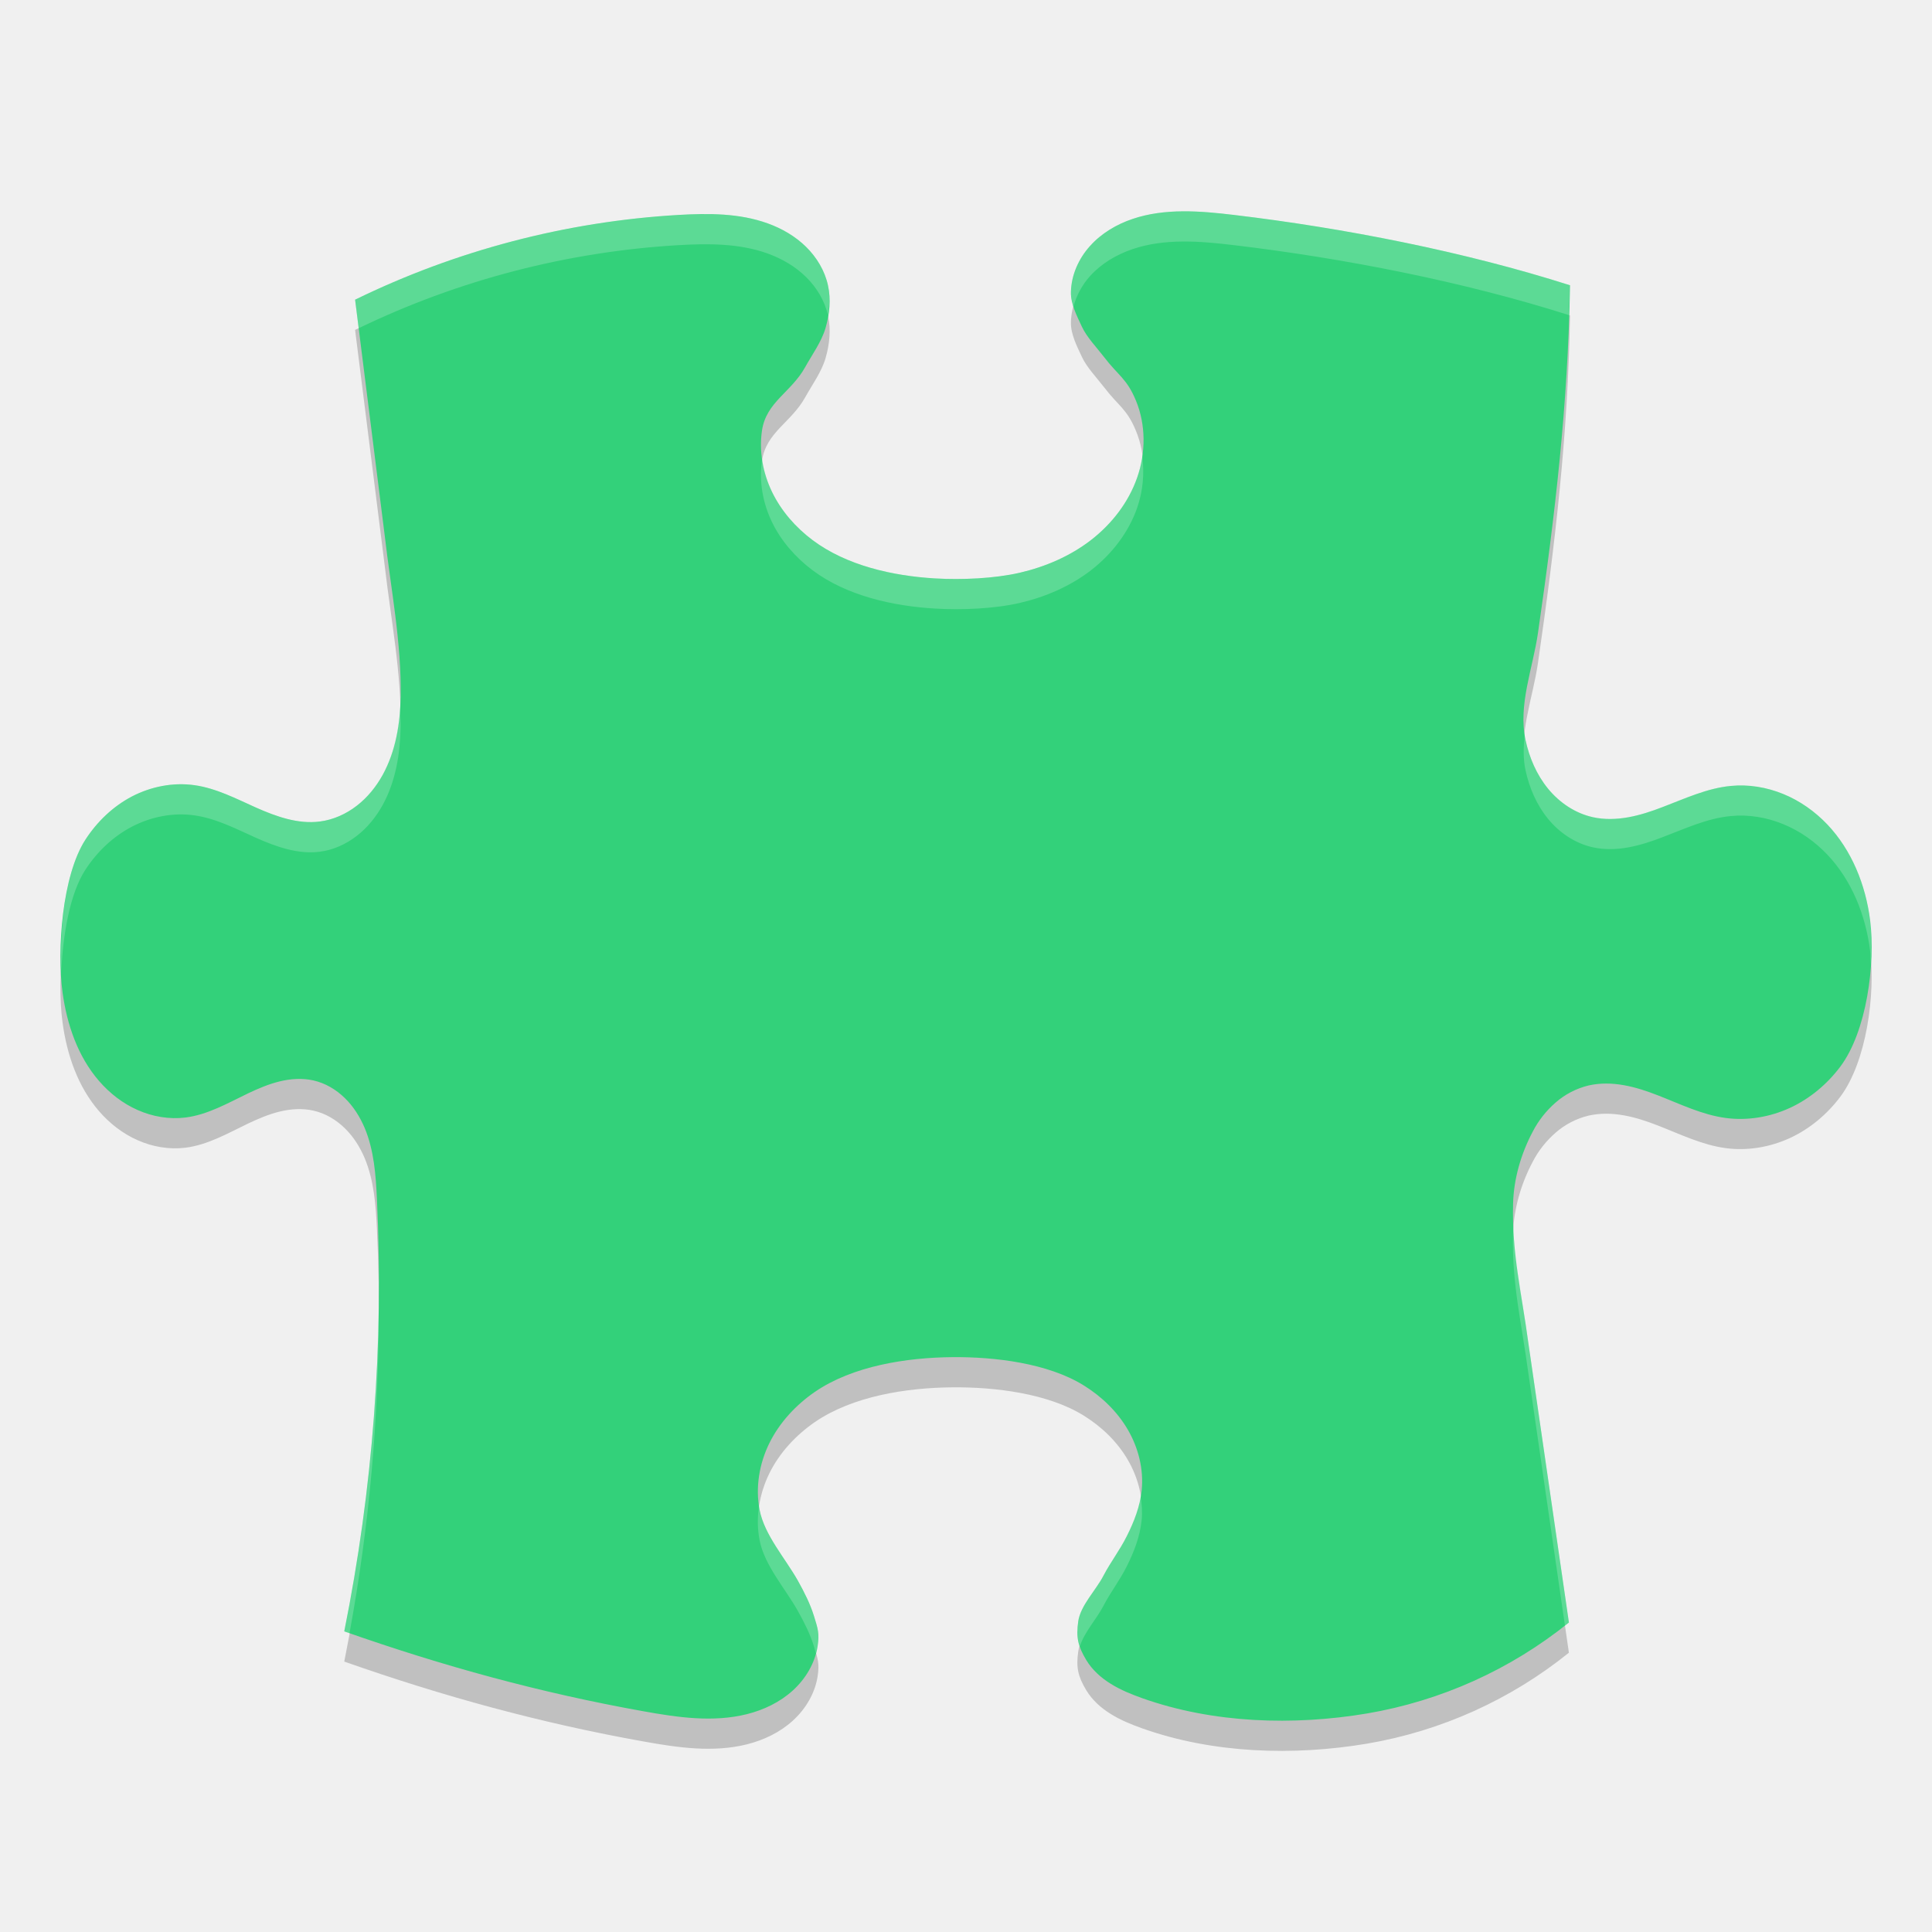
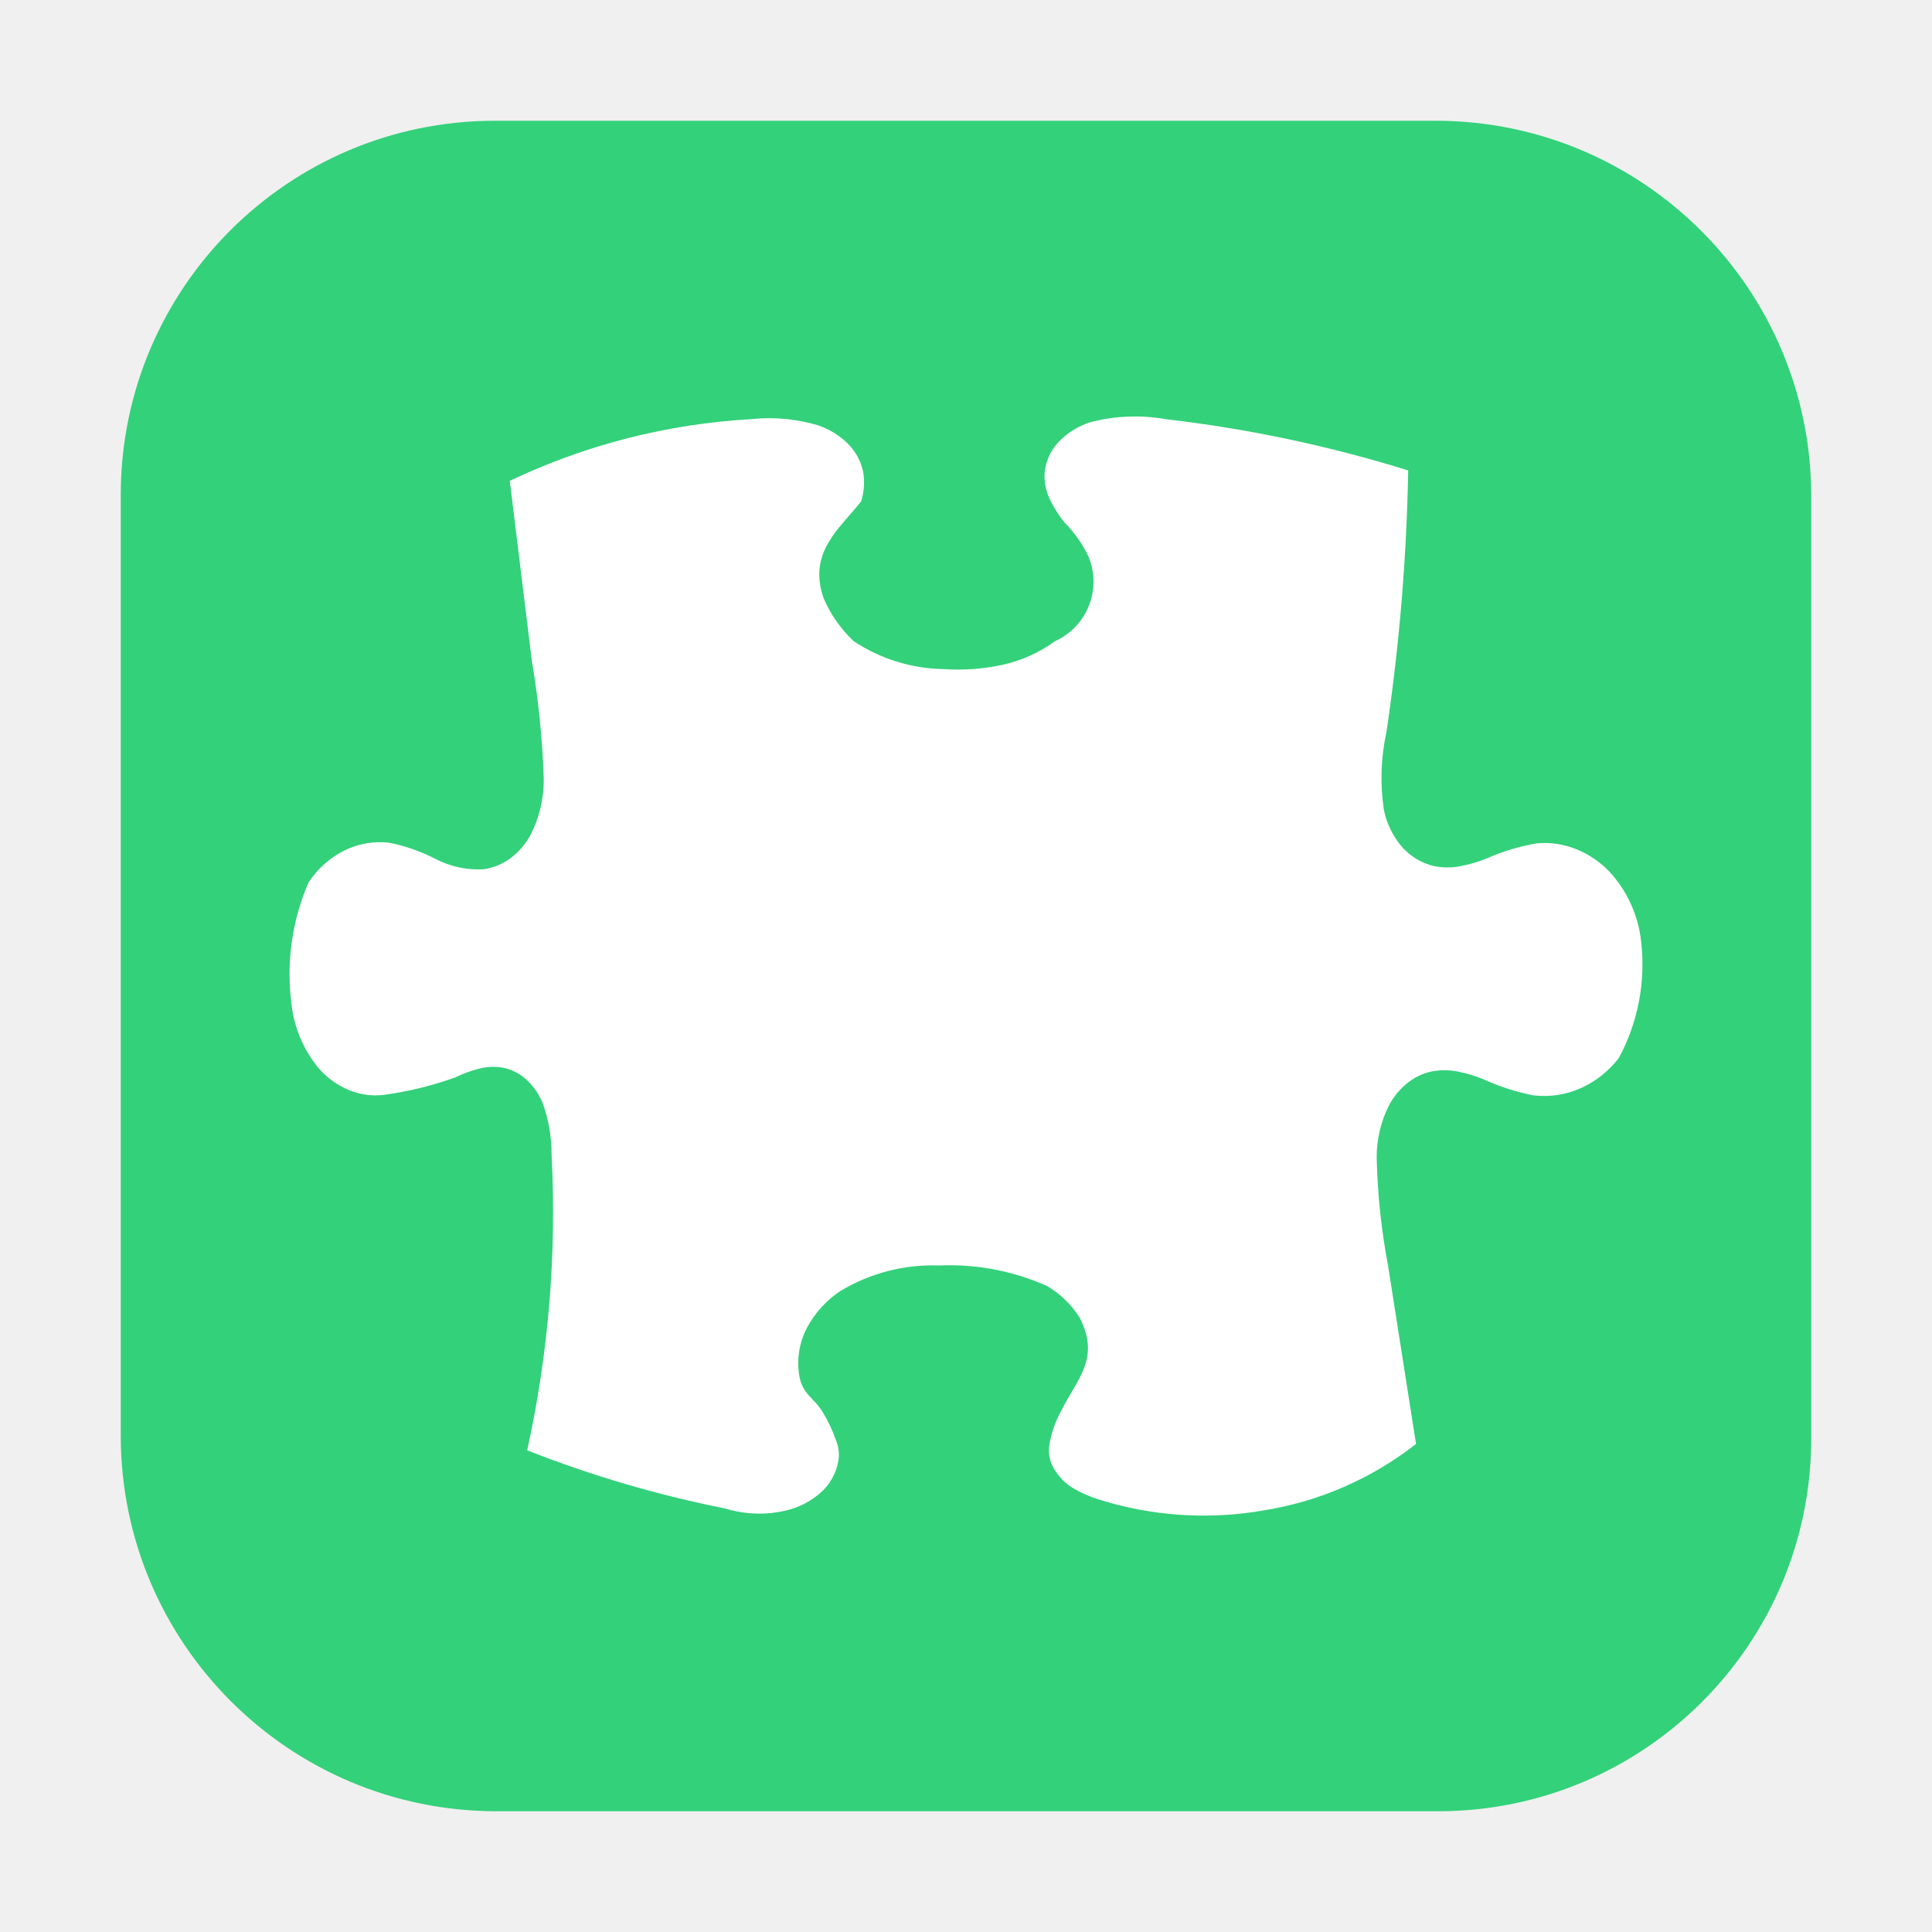
- <svg xmlns="http://www.w3.org/2000/svg" width="64" height="64" version="1.1">
-   <path style="opacity:0.2" d="m 11.763,10.928 0.982,7.818 c 0.205,1.778 0.558,3.548 0.527,5.336 -0.017,0.894 -0.164,1.804 -0.596,2.589 -0.216,0.391 -0.504,0.748 -0.859,1.021 -0.355,0.275 -0.778,0.465 -1.224,0.522 -0.724,0.093 -1.442,-0.165 -2.108,-0.46 -0.664,-0.297 -1.324,-0.643 -2.044,-0.744 -0.705,-0.1 -1.436,0.045 -2.067,0.372 -0.63,0.329 -1.158,0.836 -1.544,1.431 -0.771,1.189 -0.949,3.658 -0.758,5.061 0.144,1.062 0.505,2.122 1.209,2.935 0.351,0.405 0.786,0.746 1.279,0.962 0.492,0.219 1.044,0.314 1.579,0.249 0.741,-0.092 1.409,-0.479 2.081,-0.802 0.339,-0.161 0.685,-0.308 1.047,-0.396 0.363,-0.088 0.747,-0.114 1.112,-0.032 0.395,0.088 0.754,0.301 1.042,0.583 0.289,0.28 0.505,0.628 0.662,0.998 0.308,0.742 0.367,1.559 0.404,2.361 0.229,4.807 -0.135,9.591 -1.083,14.31 3.274,1.151 6.499,2.036 9.917,2.647 1.132,0.204 2.307,0.374 3.423,0.094 0.558,-0.14 1.093,-0.396 1.517,-0.782 0.425,-0.385 0.736,-0.905 0.824,-1.471 0.064,-0.421 0.006,-0.586 -0.12,-0.993 -0.126,-0.408 -0.322,-0.793 -0.53,-1.167 -0.418,-0.746 -1.109,-1.512 -1.272,-2.351 -0.144,-0.746 -0.011,-1.535 0.325,-2.217 0.338,-0.682 0.874,-1.258 1.502,-1.692 1.258,-0.863 3.041,-1.141 4.569,-1.153 1.401,-0.011 3.149,0.198 4.339,0.935 0.595,0.369 1.113,0.866 1.463,1.469 0.351,0.602 0.528,1.313 0.459,2.004 -0.056,0.533 -0.252,1.043 -0.493,1.522 -0.241,0.481 -0.526,0.837 -0.775,1.312 -0.246,0.477 -0.757,0.98 -0.834,1.509 -0.075,0.531 -0.009,0.825 0.267,1.285 0.197,0.327 0.491,0.589 0.816,0.789 0.325,0.202 0.683,0.346 1.044,0.475 2.342,0.83 4.994,0.915 7.445,0.503 2.45,-0.418 4.751,-1.455 6.682,-3.012 L 50.626,45.476 c -0.218,-1.63 -0.549,-2.961 -0.504,-4.604 0.021,-0.823 0.263,-1.656 0.649,-2.383 0.189,-0.367 0.447,-0.695 0.76,-0.967 0.312,-0.273 0.685,-0.467 1.089,-0.565 0.385,-0.088 0.788,-0.079 1.175,-0.009 0.389,0.069 0.765,0.196 1.132,0.339 0.735,0.286 1.455,0.641 2.237,0.746 0.722,0.097 1.471,-0.03 2.131,-0.335 0.662,-0.306 1.235,-0.789 1.67,-1.37 0.87,-1.165 1.164,-3.398 0.985,-4.836 -0.147,-1.172 -0.606,-2.327 -1.422,-3.185 -0.408,-0.428 -0.903,-0.78 -1.452,-1.004 -0.549,-0.226 -1.153,-0.327 -1.743,-0.269 -0.788,0.075 -1.518,0.419 -2.257,0.699 -0.368,0.142 -0.746,0.268 -1.134,0.338 -0.389,0.071 -0.794,0.084 -1.179,-0.002 -0.584,-0.129 -1.105,-0.482 -1.483,-0.944 -0.378,-0.462 -0.619,-1.024 -0.745,-1.608 -0.252,-1.163 0.24,-2.371 0.411,-3.548 C 51.518,18.017 51.939,14.441 52.009,10.45 48.514,9.334 44.52,8.554 40.875,8.12 39.754,7.986 38.588,7.891 37.52,8.252 36.984,8.432 36.484,8.73 36.108,9.149 c -0.376,0.416 -0.62,0.962 -0.632,1.523 -0.01,0.394 0.195,0.787 0.361,1.146 0.167,0.359 0.491,0.69 0.732,1.004 0.481,0.63 0.761,0.72 1.062,1.453 0.331,0.802 0.325,1.726 0.039,2.546 -0.285,0.819 -0.84,1.535 -1.528,2.068 -0.69,0.533 -1.51,0.886 -2.36,1.083 -0.85,0.196 -1.929,0.239 -2.802,0.189 -1.405,-0.082 -2.938,-0.426 -4.062,-1.269 -0.562,-0.421 -1.038,-0.965 -1.343,-1.595 -0.304,-0.63 -0.436,-1.35 -0.332,-2.042 0.142,-0.94 0.964,-1.257 1.427,-2.089 0.231,-0.417 0.546,-0.847 0.678,-1.303 0.133,-0.456 0.182,-0.946 0.081,-1.41 C 27.323,9.967 27.055,9.525 26.7,9.175 26.345,8.827 25.905,8.571 25.435,8.401 24.496,8.061 23.472,8.062 22.475,8.12 18.752,8.338 15.11,9.293 11.762,10.928 Z" />
-   <path style="fill:#33d17a" d="m 11.763,9.928 0.982,7.818 c 0.205,1.778 0.558,3.548 0.527,5.336 -0.017,0.894 -0.164,1.804 -0.596,2.589 -0.216,0.391 -0.504,0.748 -0.859,1.021 -0.355,0.275 -0.778,0.465 -1.224,0.522 -0.724,0.093 -1.442,-0.165 -2.108,-0.46 -0.664,-0.297 -1.324,-0.643 -2.044,-0.744 -0.705,-0.1 -1.436,0.045 -2.067,0.372 -0.63,0.329 -1.158,0.836 -1.544,1.431 -0.771,1.189 -0.949,3.658 -0.758,5.061 0.144,1.062 0.505,2.122 1.209,2.935 0.351,0.405 0.786,0.746 1.279,0.962 0.492,0.219 1.044,0.314 1.579,0.249 0.741,-0.092 1.409,-0.479 2.081,-0.802 0.339,-0.161 0.685,-0.308 1.047,-0.396 0.363,-0.088 0.747,-0.114 1.112,-0.032 0.395,0.088 0.754,0.301 1.042,0.583 0.289,0.28 0.505,0.628 0.662,0.998 0.308,0.742 0.367,1.559 0.404,2.361 0.229,4.807 -0.135,9.591 -1.083,14.31 3.274,1.151 6.499,2.036 9.917,2.647 1.132,0.204 2.307,0.374 3.423,0.094 0.558,-0.14 1.093,-0.396 1.517,-0.782 0.425,-0.385 0.736,-0.905 0.824,-1.471 0.064,-0.421 0.006,-0.586 -0.12,-0.993 -0.126,-0.408 -0.322,-0.793 -0.53,-1.167 -0.418,-0.746 -1.109,-1.512 -1.272,-2.351 -0.144,-0.746 -0.011,-1.535 0.325,-2.217 0.338,-0.682 0.874,-1.258 1.502,-1.692 1.258,-0.863 3.041,-1.141 4.569,-1.153 1.401,-0.011 3.149,0.198 4.339,0.935 0.595,0.369 1.113,0.866 1.463,1.469 0.351,0.602 0.528,1.313 0.459,2.004 -0.056,0.533 -0.252,1.043 -0.493,1.522 -0.241,0.481 -0.526,0.837 -0.775,1.312 -0.246,0.477 -0.757,0.98 -0.834,1.509 -0.075,0.531 -0.009,0.825 0.267,1.285 0.197,0.327 0.491,0.589 0.816,0.789 0.325,0.202 0.683,0.346 1.044,0.475 2.342,0.83 4.994,0.915 7.445,0.503 2.45,-0.418 4.751,-1.455 6.682,-3.012 l -1.345,-9.271 c -0.218,-1.63 -0.549,-2.961 -0.504,-4.604 0.021,-0.823 0.263,-1.656 0.649,-2.383 0.189,-0.367 0.447,-0.695 0.76,-0.967 0.312,-0.273 0.685,-0.467 1.089,-0.565 0.385,-0.088 0.788,-0.079 1.175,-0.009 0.389,0.069 0.765,0.196 1.132,0.339 0.735,0.286 1.455,0.641 2.237,0.746 0.722,0.097 1.471,-0.03 2.131,-0.335 0.662,-0.306 1.235,-0.789 1.67,-1.37 0.87,-1.165 1.164,-3.398 0.985,-4.836 -0.147,-1.172 -0.606,-2.327 -1.422,-3.185 -0.408,-0.428 -0.903,-0.78 -1.452,-1.004 -0.549,-0.226 -1.153,-0.327 -1.743,-0.269 -0.788,0.075 -1.518,0.419 -2.257,0.699 -0.368,0.142 -0.746,0.268 -1.134,0.338 -0.389,0.071 -0.794,0.084 -1.179,-0.002 -0.584,-0.129 -1.105,-0.482 -1.483,-0.944 -0.378,-0.462 -0.619,-1.024 -0.745,-1.608 -0.252,-1.163 0.24,-2.371 0.411,-3.548 C 51.518,17.017 51.939,13.441 52.009,9.45 48.514,8.334 44.52,7.554 40.875,7.12 39.754,6.986 38.588,6.891 37.52,7.252 36.984,7.432 36.484,7.73 36.108,8.149 c -0.376,0.416 -0.62,0.962 -0.632,1.523 -0.01,0.394 0.195,0.787 0.361,1.146 0.167,0.359 0.491,0.69 0.732,1.004 0.481,0.63 0.761,0.72 1.062,1.453 0.331,0.802 0.325,1.726 0.039,2.546 -0.285,0.819 -0.84,1.535 -1.528,2.068 -0.69,0.533 -1.51,0.886 -2.36,1.083 -0.85,0.196 -1.929,0.239 -2.802,0.189 -1.405,-0.082 -2.938,-0.426 -4.062,-1.269 -0.562,-0.421 -1.038,-0.965 -1.343,-1.595 -0.304,-0.63 -0.436,-1.35 -0.332,-2.042 0.142,-0.94 0.964,-1.257 1.427,-2.089 0.231,-0.417 0.546,-0.847 0.678,-1.303 C 27.48,10.407 27.53,9.917 27.428,9.454 27.323,8.967 27.055,8.525 26.7,8.175 26.345,7.827 25.905,7.571 25.435,7.401 24.496,7.061 23.472,7.062 22.475,7.12 18.752,7.338 15.11,8.293 11.762,9.928 Z" />
-   <path style="fill:#ffffff;opacity:0.2" d="M 39.178 7 C 38.613 7.004 38.054 7.072 37.52 7.252 C 36.984 7.433 36.483 7.73 36.107 8.148 C 35.731 8.565 35.488 9.111 35.477 9.672 C 35.473 9.833 35.51 9.994 35.561 10.152 C 35.662 9.782 35.85 9.434 36.107 9.148 C 36.483 8.73 36.984 8.433 37.52 8.252 C 38.588 7.891 39.754 7.987 40.875 8.121 C 44.507 8.553 48.485 9.328 51.971 10.438 C 51.981 10.106 52.004 9.786 52.01 9.449 C 48.515 8.333 44.52 7.555 40.875 7.121 C 40.314 7.054 39.743 6.996 39.178 7 z M 23.227 7.092 C 22.976 7.095 22.724 7.107 22.475 7.121 C 18.751 7.339 15.109 8.292 11.762 9.928 L 11.881 10.873 C 15.196 9.273 18.795 8.337 22.475 8.121 C 23.471 8.063 24.497 8.061 25.436 8.4 C 25.906 8.571 26.344 8.826 26.699 9.174 C 27.052 9.521 27.319 9.961 27.426 10.443 C 27.48 10.114 27.499 9.778 27.428 9.453 C 27.322 8.967 27.054 8.524 26.699 8.174 C 26.344 7.826 25.906 7.571 25.436 7.4 C 24.732 7.146 23.979 7.083 23.227 7.092 z M 37.838 15.109 C 37.803 15.351 37.75 15.592 37.67 15.822 C 37.384 16.641 36.83 17.356 36.143 17.889 C 35.452 18.422 34.631 18.776 33.781 18.973 C 32.932 19.169 31.853 19.211 30.98 19.16 C 29.576 19.078 28.042 18.734 26.918 17.891 C 26.356 17.469 25.879 16.927 25.574 16.297 C 25.412 15.96 25.305 15.598 25.25 15.229 C 25.248 15.238 25.244 15.246 25.242 15.256 C 25.138 15.948 25.27 16.667 25.574 17.297 C 25.879 17.927 26.356 18.469 26.918 18.891 C 28.042 19.734 29.576 20.078 30.98 20.16 C 31.853 20.211 32.932 20.169 33.781 19.973 C 34.631 19.776 35.452 19.422 36.143 18.889 C 36.83 18.356 37.384 17.641 37.67 16.822 C 37.861 16.275 37.914 15.682 37.838 15.109 z M 13.252 23.416 C 13.207 24.2 13.053 24.984 12.674 25.672 C 12.458 26.062 12.17 26.42 11.814 26.693 C 11.459 26.968 11.038 27.158 10.592 27.215 C 9.868 27.308 9.148 27.049 8.482 26.754 C 7.819 26.457 7.16 26.111 6.439 26.01 C 5.734 25.909 5.003 26.056 4.373 26.383 C 3.743 26.712 3.214 27.218 2.828 27.812 C 2.166 28.833 1.961 30.763 2.031 32.186 C 2.085 30.952 2.315 29.603 2.828 28.812 C 3.214 28.218 3.743 27.712 4.373 27.383 C 5.003 27.056 5.734 26.909 6.439 27.01 C 7.16 27.111 7.819 27.457 8.482 27.754 C 9.148 28.049 9.868 28.308 10.592 28.215 C 11.038 28.158 11.459 27.968 11.814 27.693 C 12.17 27.42 12.458 27.062 12.674 26.672 C 13.107 25.887 13.255 24.976 13.271 24.082 C 13.275 23.86 13.259 23.638 13.252 23.416 z M 50.51 24.328 C 50.467 24.727 50.45 25.124 50.535 25.516 C 50.661 26.1 50.903 26.663 51.281 27.125 C 51.659 27.587 52.179 27.939 52.764 28.068 C 53.149 28.154 53.554 28.142 53.943 28.07 C 54.331 27.999 54.708 27.875 55.076 27.732 C 55.815 27.452 56.546 27.108 57.334 27.033 C 57.924 26.975 58.527 27.076 59.076 27.303 C 59.625 27.527 60.121 27.878 60.529 28.307 C 61.345 29.165 61.802 30.321 61.949 31.492 C 61.966 31.629 61.958 31.798 61.967 31.947 C 62.001 31.425 62.003 30.922 61.949 30.492 C 61.802 29.321 61.345 28.165 60.529 27.307 C 60.121 26.878 59.625 26.527 59.076 26.303 C 58.527 26.076 57.924 25.975 57.334 26.033 C 56.546 26.108 55.815 26.452 55.076 26.732 C 54.708 26.875 54.331 26.999 53.943 27.07 C 53.554 27.142 53.149 27.154 52.764 27.068 C 52.179 26.939 51.659 26.587 51.281 26.125 C 50.903 25.663 50.661 25.1 50.535 24.516 C 50.522 24.453 50.519 24.391 50.51 24.328 z M 50.141 40.66 C 50.136 40.731 50.123 40.802 50.121 40.873 C 50.076 42.516 50.409 43.846 50.627 45.477 L 51.84 53.846 C 51.883 53.812 51.928 53.782 51.971 53.748 L 50.627 44.477 C 50.445 43.117 50.196 41.958 50.141 40.66 z M 12.545 43.367 C 12.493 46.95 12.113 50.516 11.404 54.043 C 11.462 54.063 11.52 54.081 11.578 54.102 C 12.232 50.553 12.554 46.968 12.545 43.367 z M 37.779 49.537 C 37.703 50.007 37.54 50.461 37.326 50.887 C 37.085 51.367 36.799 51.724 36.551 52.199 C 36.304 52.676 35.794 53.178 35.717 53.707 C 35.669 54.046 35.687 54.289 35.771 54.539 C 35.916 54.072 36.331 53.625 36.551 53.199 C 36.799 52.724 37.085 52.367 37.326 51.887 C 37.567 51.408 37.762 50.898 37.818 50.365 C 37.846 50.089 37.826 49.811 37.779 49.537 z M 25.146 49.875 C 25.087 50.255 25.089 50.643 25.162 51.02 C 25.326 51.859 26.016 52.625 26.434 53.371 C 26.642 53.745 26.837 54.129 26.963 54.537 C 26.992 54.632 27.004 54.691 27.025 54.766 C 27.046 54.688 27.072 54.611 27.084 54.531 C 27.148 54.111 27.089 53.944 26.963 53.537 C 26.837 53.129 26.642 52.745 26.434 52.371 C 26.016 51.625 25.326 50.859 25.162 50.02 C 25.153 49.972 25.153 49.923 25.146 49.875 z" />
+ <svg xmlns="http://www.w3.org/2000/svg" height="16px" width="16px" id="svg6" viewBox="0 0 16 16">
+   <defs>
+     <style>.cls-1{fill:#33d17a;}.cls-2{fill:#fff;}</style>
+   </defs>
+   <path id="rect51" class="cls-1" d="M4.09,1h7.806A3.112,3.112,0,0,1,15,4.103V11.91A3.09,3.09,0,0,1,11.91,15H4.103A3.112,3.112,0,0,1,1,11.897V4.09A3.099,3.099,0,0,1,4.09,1Z" />
+   <path class="cls-2" d="M4.222,3.983l.183,1.493a7.218,7.218,0,0,1,.098.971.991.991,0,0,1-.111.471.603.603,0,0,1-.16.186.481.481,0,0,1-.229.095A.769.769,0,0,1,3.61,7.115,1.477,1.477,0,0,0,3.229,6.98a.662.662,0,0,0-.386.068.769.769,0,0,0-.288.26,1.911,1.911,0,0,0-.141,1.006,1.007,1.007,0,0,0,.226.534.684.684,0,0,0,.239.175.577.577,0,0,0,.295.045,2.887,2.887,0,0,0,.598-.146,1.031,1.031,0,0,1,.196-.072.468.468,0,0,1,.207-.006.409.409,0,0,1,.194.106.548.548,0,0,1,.124.182,1.239,1.239,0,0,1,.075.43,9.178,9.178,0,0,1-.202,2.449,9.584,9.584,0,0,0,1.641.482.959.959,0,0,0,.499.017.664.664,0,0,0,.283-.142.461.461,0,0,0,.154-.268A.319.319,0,0,0,6.92,11.92a1.107,1.107,0,0,0-.099-.212c-.078-.136-.17-.153-.2-.306a.63.63,0,0,1,.061-.404.835.835,0,0,1,.28-.308,1.485,1.485,0,0,1,.815-.21,1.986,1.986,0,0,1,.894.17.792.792,0,0,1,.273.267c.167.334-.02.496-.151.759a.87.87,0,0,0-.1.275.297.297,0,0,0,.05.234.446.446,0,0,0,.152.144,1.024,1.024,0,0,0,.195.086,2.894,2.894,0,0,0,1.39.091,2.748,2.748,0,0,0,1.247-.548L11.495,10.48a5.479,5.479,0,0,1-.094-.892.954.954,0,0,1,.102-.434.596.596,0,0,1,.142-.176.484.484,0,0,1,.203-.103.566.566,0,0,1,.219-.002,1.154,1.154,0,0,1,.211.062,1.891,1.891,0,0,0,.418.136A.742.742,0,0,0,13.095,9.01a.822.822,0,0,0,.312-.249,1.634,1.634,0,0,0,.184-.965,1.013,1.013,0,0,0-.265-.58.791.791,0,0,0-.271-.183.7.7,0,0,0-.325-.049,1.685,1.685,0,0,0-.421.127,1.214,1.214,0,0,1-.212.062.57.57,0,0,1-.22,0,.506.506,0,0,1-.277-.172.679.679,0,0,1-.139-.293,1.78,1.78,0,0,1,.021-.646,16.759,16.759,0,0,0,.18-2.166,11.008,11.008,0,0,0-2.004-.424,1.464,1.464,0,0,0-.626.024.619.619,0,0,0-.264.163.428.428,0,0,0-.118.277.465.465,0,0,0,.049.209.984.984,0,0,0,.118.183,1.044,1.044,0,0,1,.198.282.541.541,0,0,1-.278.7,1.153,1.153,0,0,1-.441.197,1.757,1.757,0,0,1-.486.034A1.383,1.383,0,0,1,7.07,5.31a1.062,1.062,0,0,1-.251-.36c-.128-.378.133-.57.312-.797a.511.511,0,0,0,.015-.257.469.469,0,0,0-.136-.233.659.659,0,0,0-.236-.141,1.418,1.418,0,0,0-.552-.051,5.364,5.364,0,0,0-2,.511Z" />
</svg>
